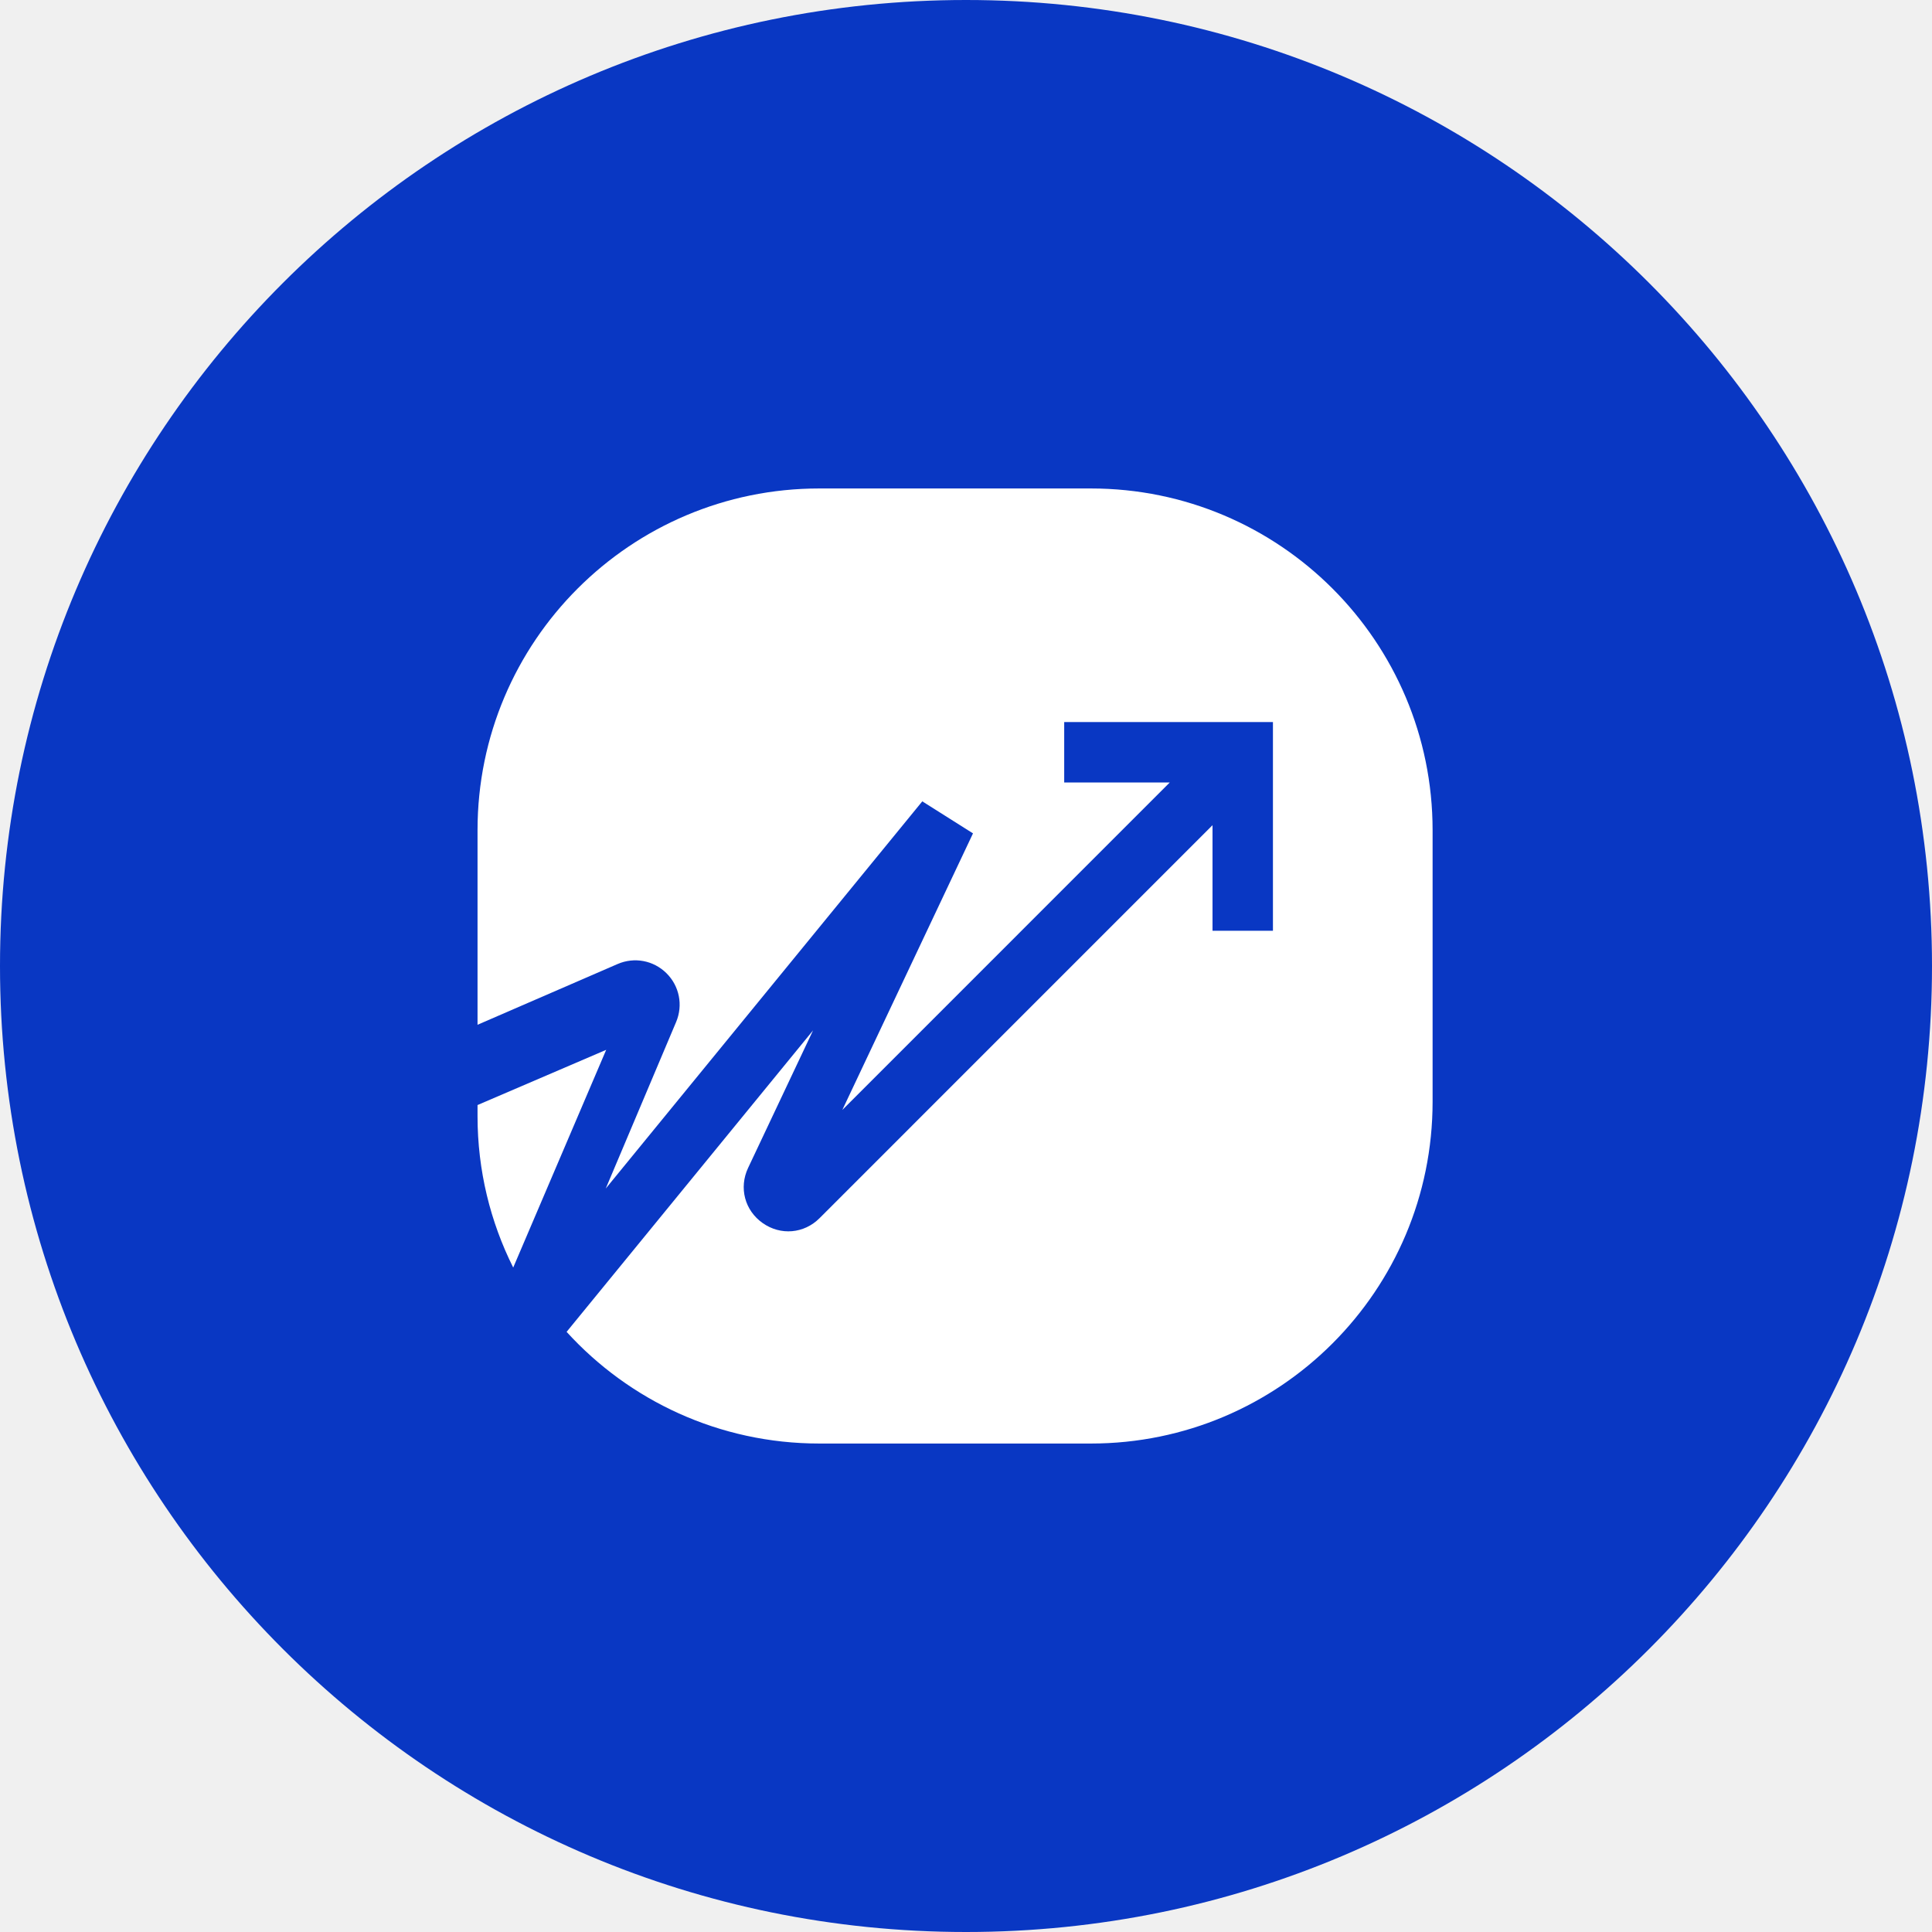
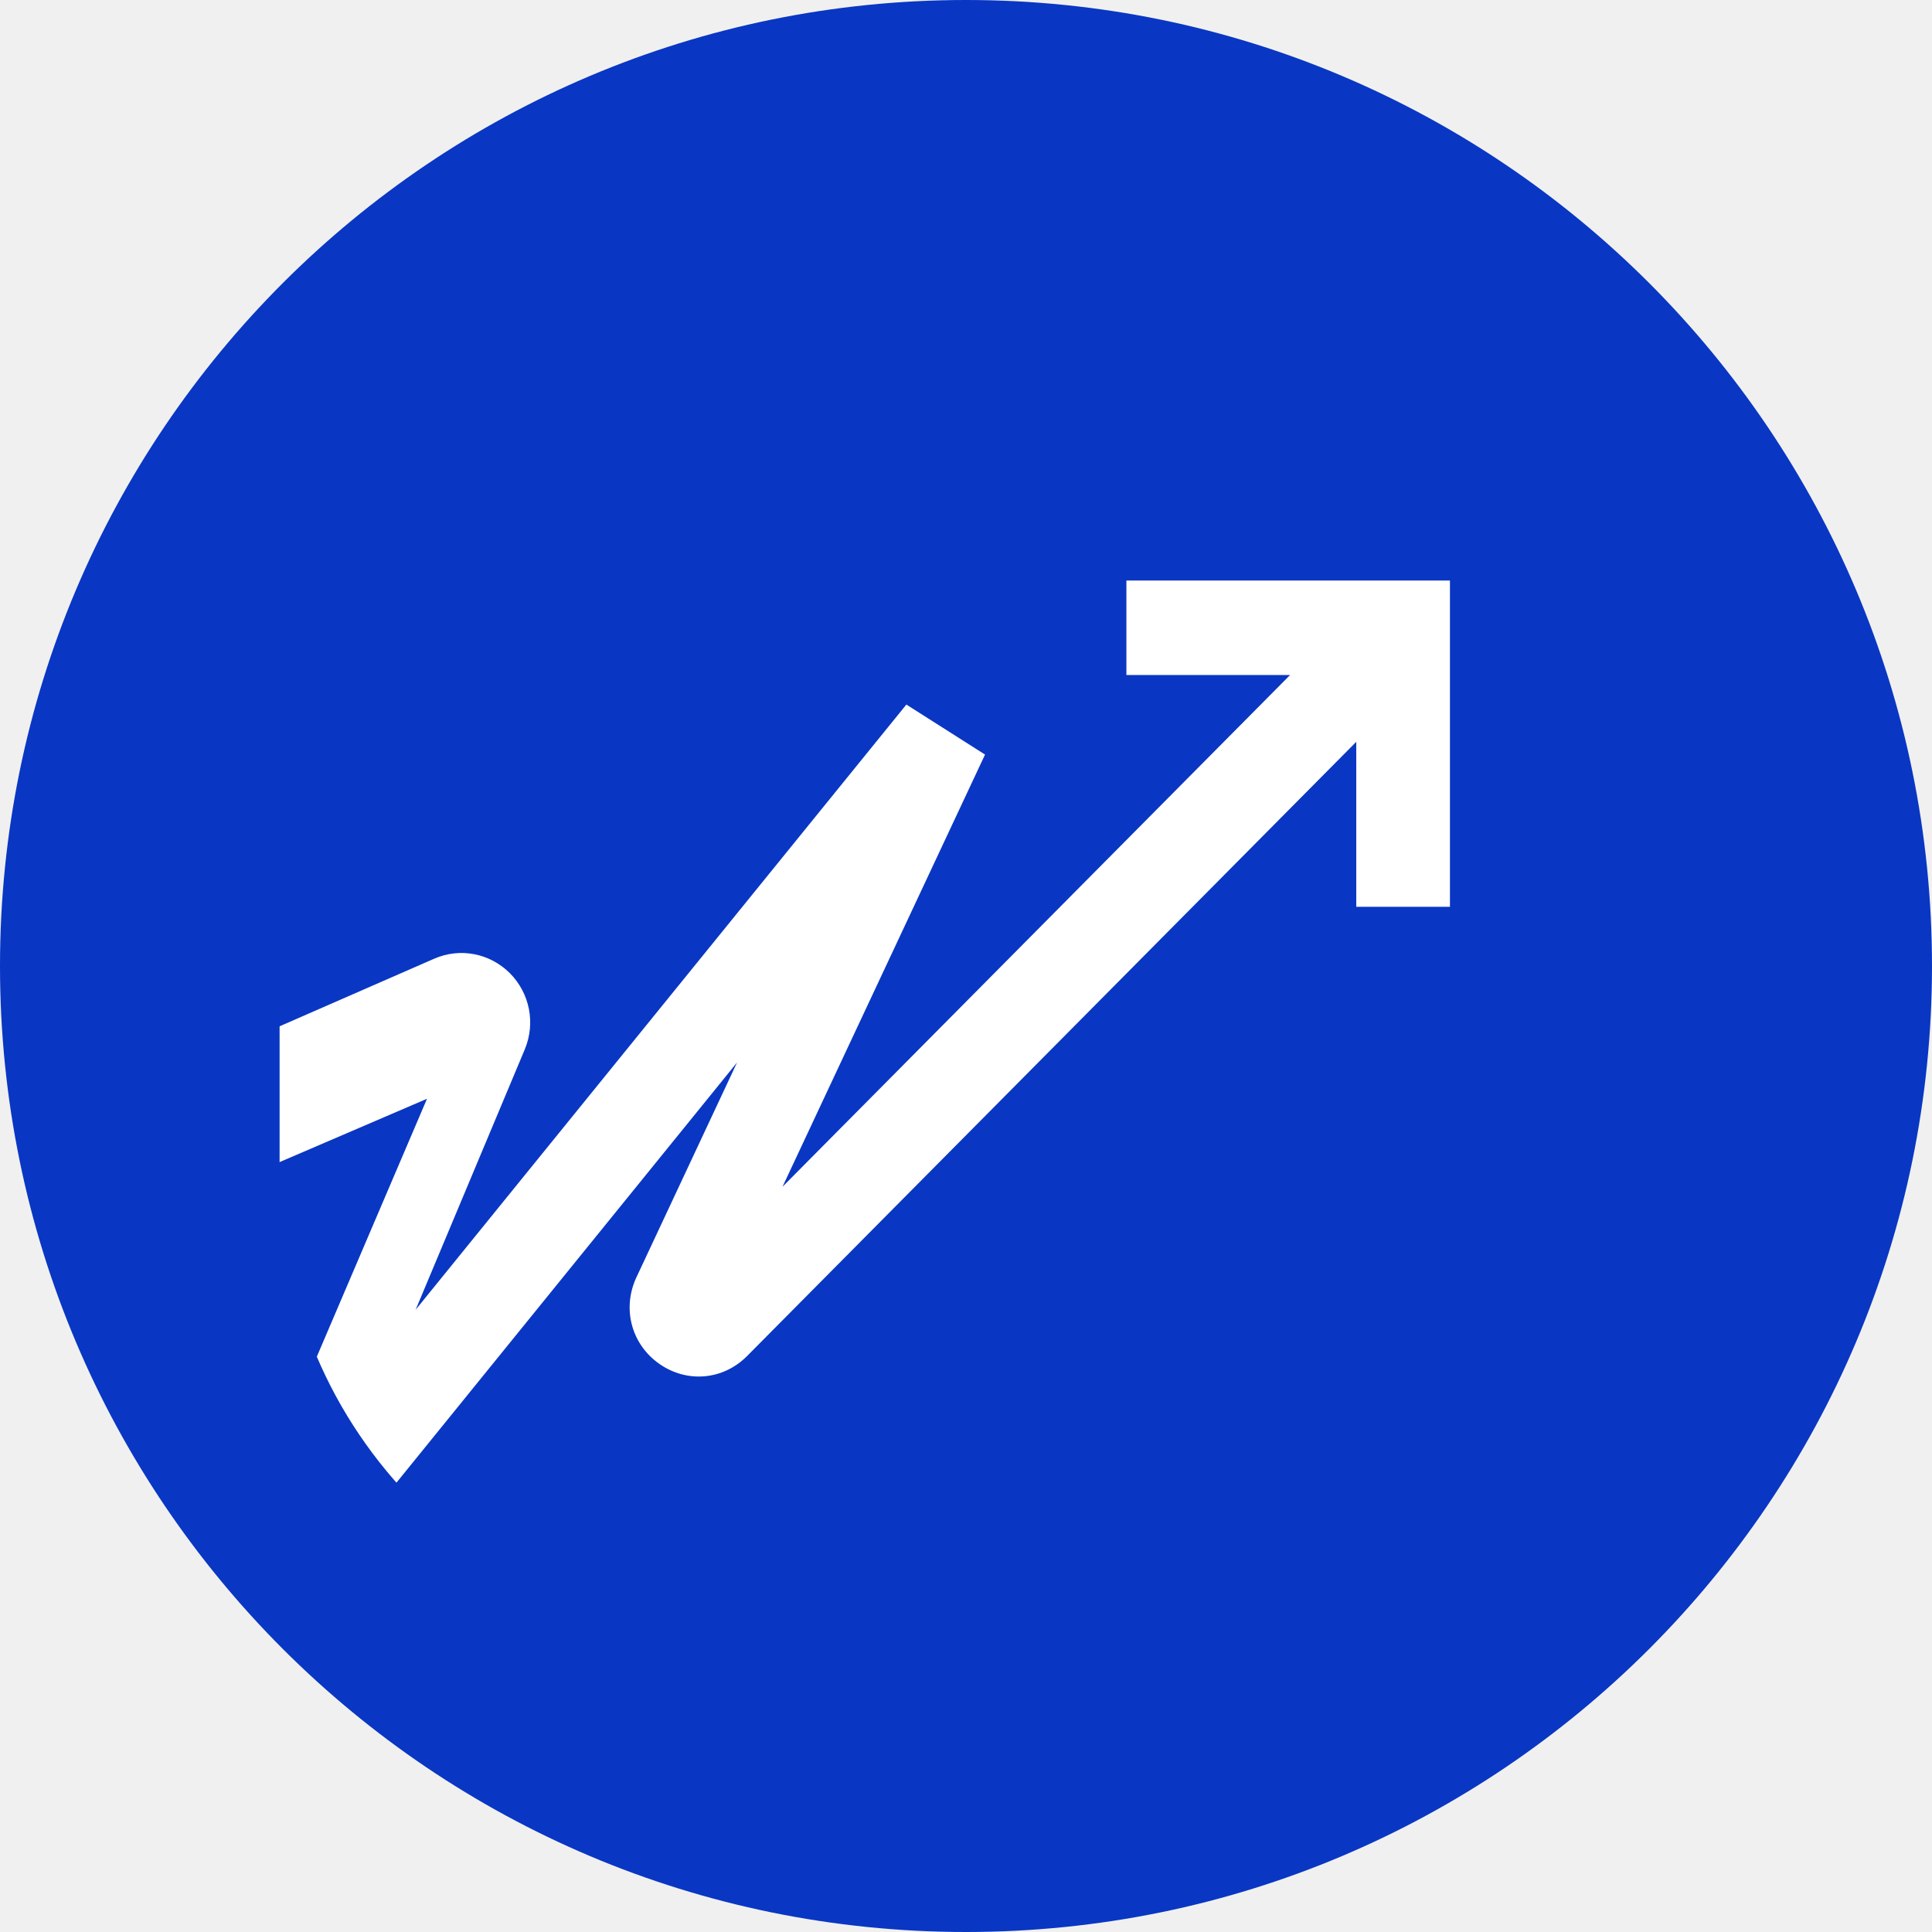
- <svg xmlns="http://www.w3.org/2000/svg" id="ewTfsUEpLCb1" viewBox="0 0 265 265" shape-rendering="geometricPrecision" text-rendering="geometricPrecision">
-   <circle r="132.5" transform="translate(132.5 132.5)" fill="#0937c3" />
-   <path d="M0,82.916v1.52c0,7.46,1.762,14.511,4.894,20.77L17.648,75.342L0,82.916Z" transform="translate(65.5 68.65555)" fill="#fff" />
-   <path d="M84.128,0h-37.244C20.986,0,0,20.986,0,46.872v26.689l19.209-8.331c2.296-.997,4.927-.501,6.707,1.261c1.777,1.762,2.296,4.388,1.322,6.694l-9.653,22.842L61.004,42.916l6.956,4.393-17.923,37.933L94.951,40.325h-14.481v-8.288h28.631v28.631h-8.288v-14.481L46.912,100.089c-2.13,2.13-5.339,2.405-7.8.671-2.463-1.734-3.285-4.846-1.998-7.571l8.908-18.856L12.218,115.683C20.793,125.094,33.148,131,46.884,131h37.244C110.011,131,131,110.014,131,84.116v-37.244C131,20.986,110.011,0,84.128,0Z" transform="translate(65.5 67)" fill="#fff" />
+ <svg xmlns="http://www.w3.org/2000/svg" width="265" height="265">
+   <g class="layer">
+     <rect fill="#ffffff" height="138.24" id="svg_4" transform="matrix(1 0 0 1 0 0)" width="133.23" x="63.84" y="60.08" />
+     <circle cx="132.5" cy="132.5" fill="#0937c3" id="svg_1" r="132.5" transform="matrix(1 0 0 1 0 0)" />
+     <rect fill="#ffffff" height="188.05" id="svg_5" rx="64" ry="64" width="188.51" x="38.35" y="36.95" />
+     <path d="m25.28,165l0,2.87c0,14.07 3.32,27.37 9.22,39.18l24.07,-56.34l-33.29,14.3z" fill="#0937c3" id="svg_2" />
+     <path d="m160.16,29.57l-57.74,0c-40.13,0 -72.67,32.81 -72.67,73.25l0,41.71l29.78,-13.02c3.55,-1.56 7.64,-0.78 10.4,1.97c2.74,2.75 3.55,6.86 2.05,10.46l-14.97,35.71l67.31,-83.01l10.79,6.86l-27.78,59.28l69.62,-70.19l-22.45,0l0,-12.96l44.38,0l0,44.75l-12.85,0l0,-22.63l-83.55,84.24c-3.3,3.33 -8.28,3.75 -12.09,1.05c-3.81,-2.7 -5.08,-7.58 -3.1,-11.83l13.81,-29.48l-52.39,64.63c13.28,14.71 32.44,23.94 53.73,23.94l57.74,0c40.12,0 72.65,-32.81 72.65,-73.27l0,-58.22c0,-40.45 -32.54,-73.25 -72.65,-73.25z" fill="#0937c3" id="svg_3" />
+   </g>
</svg>
